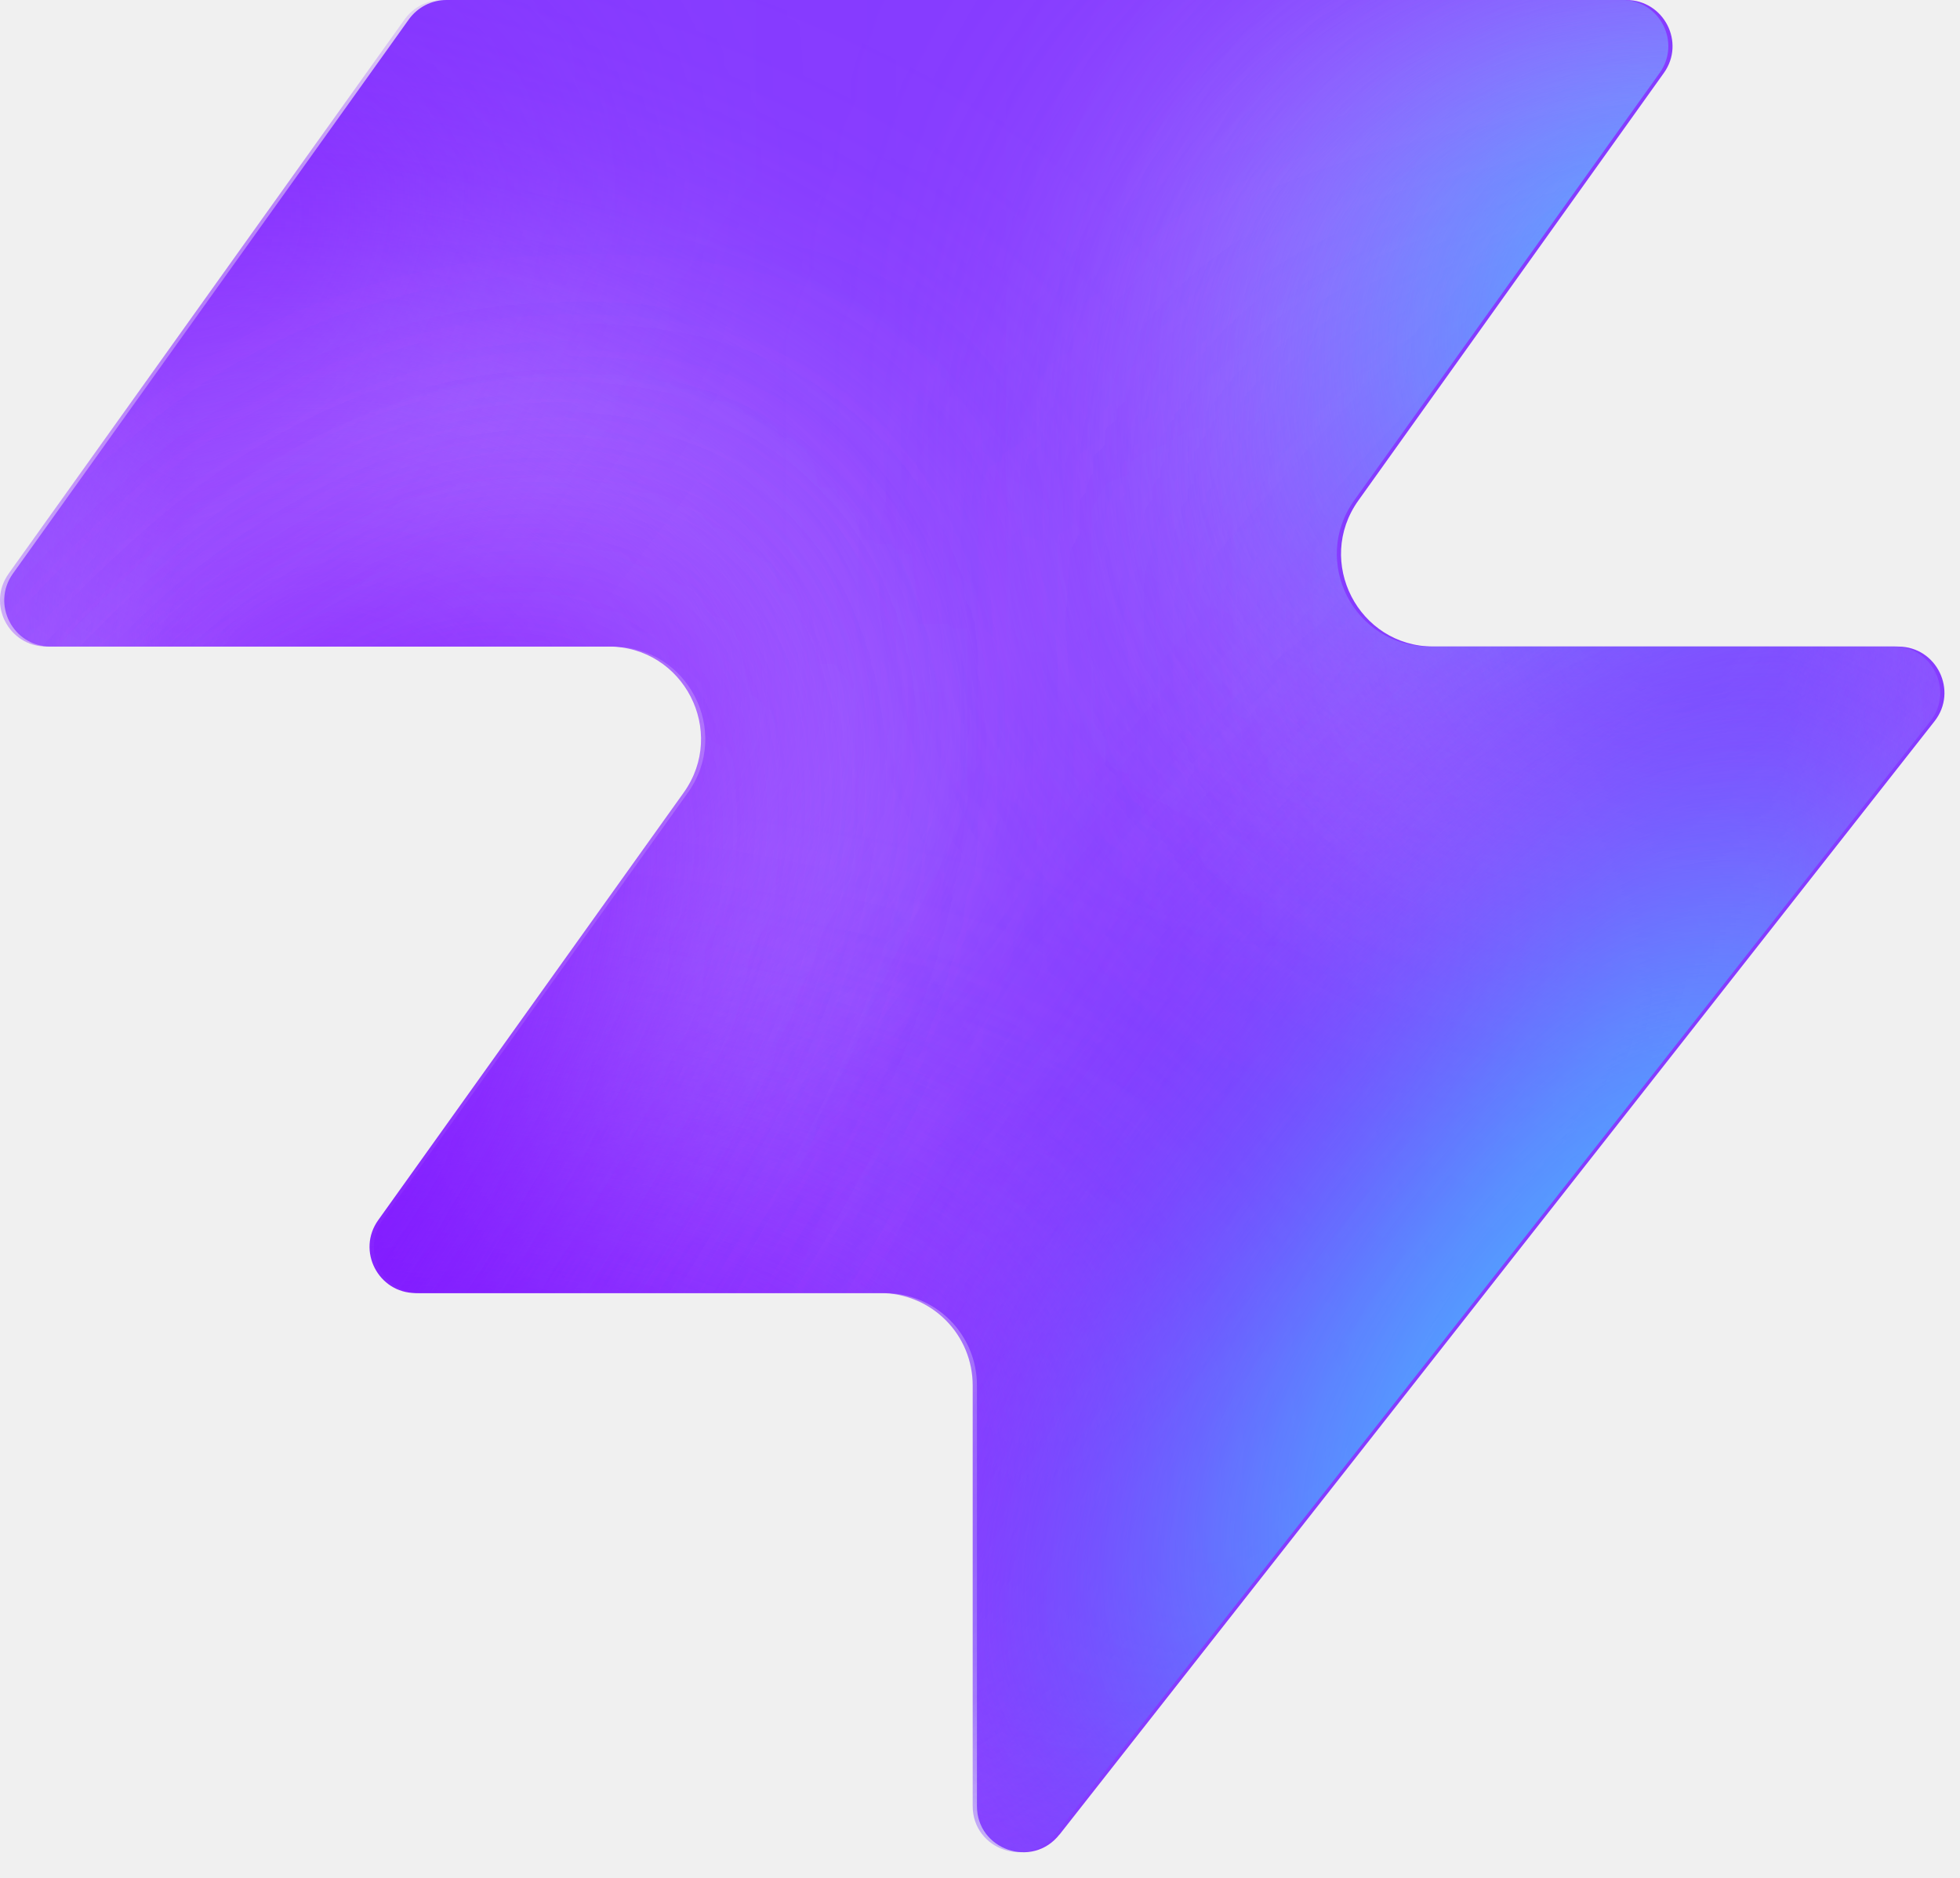
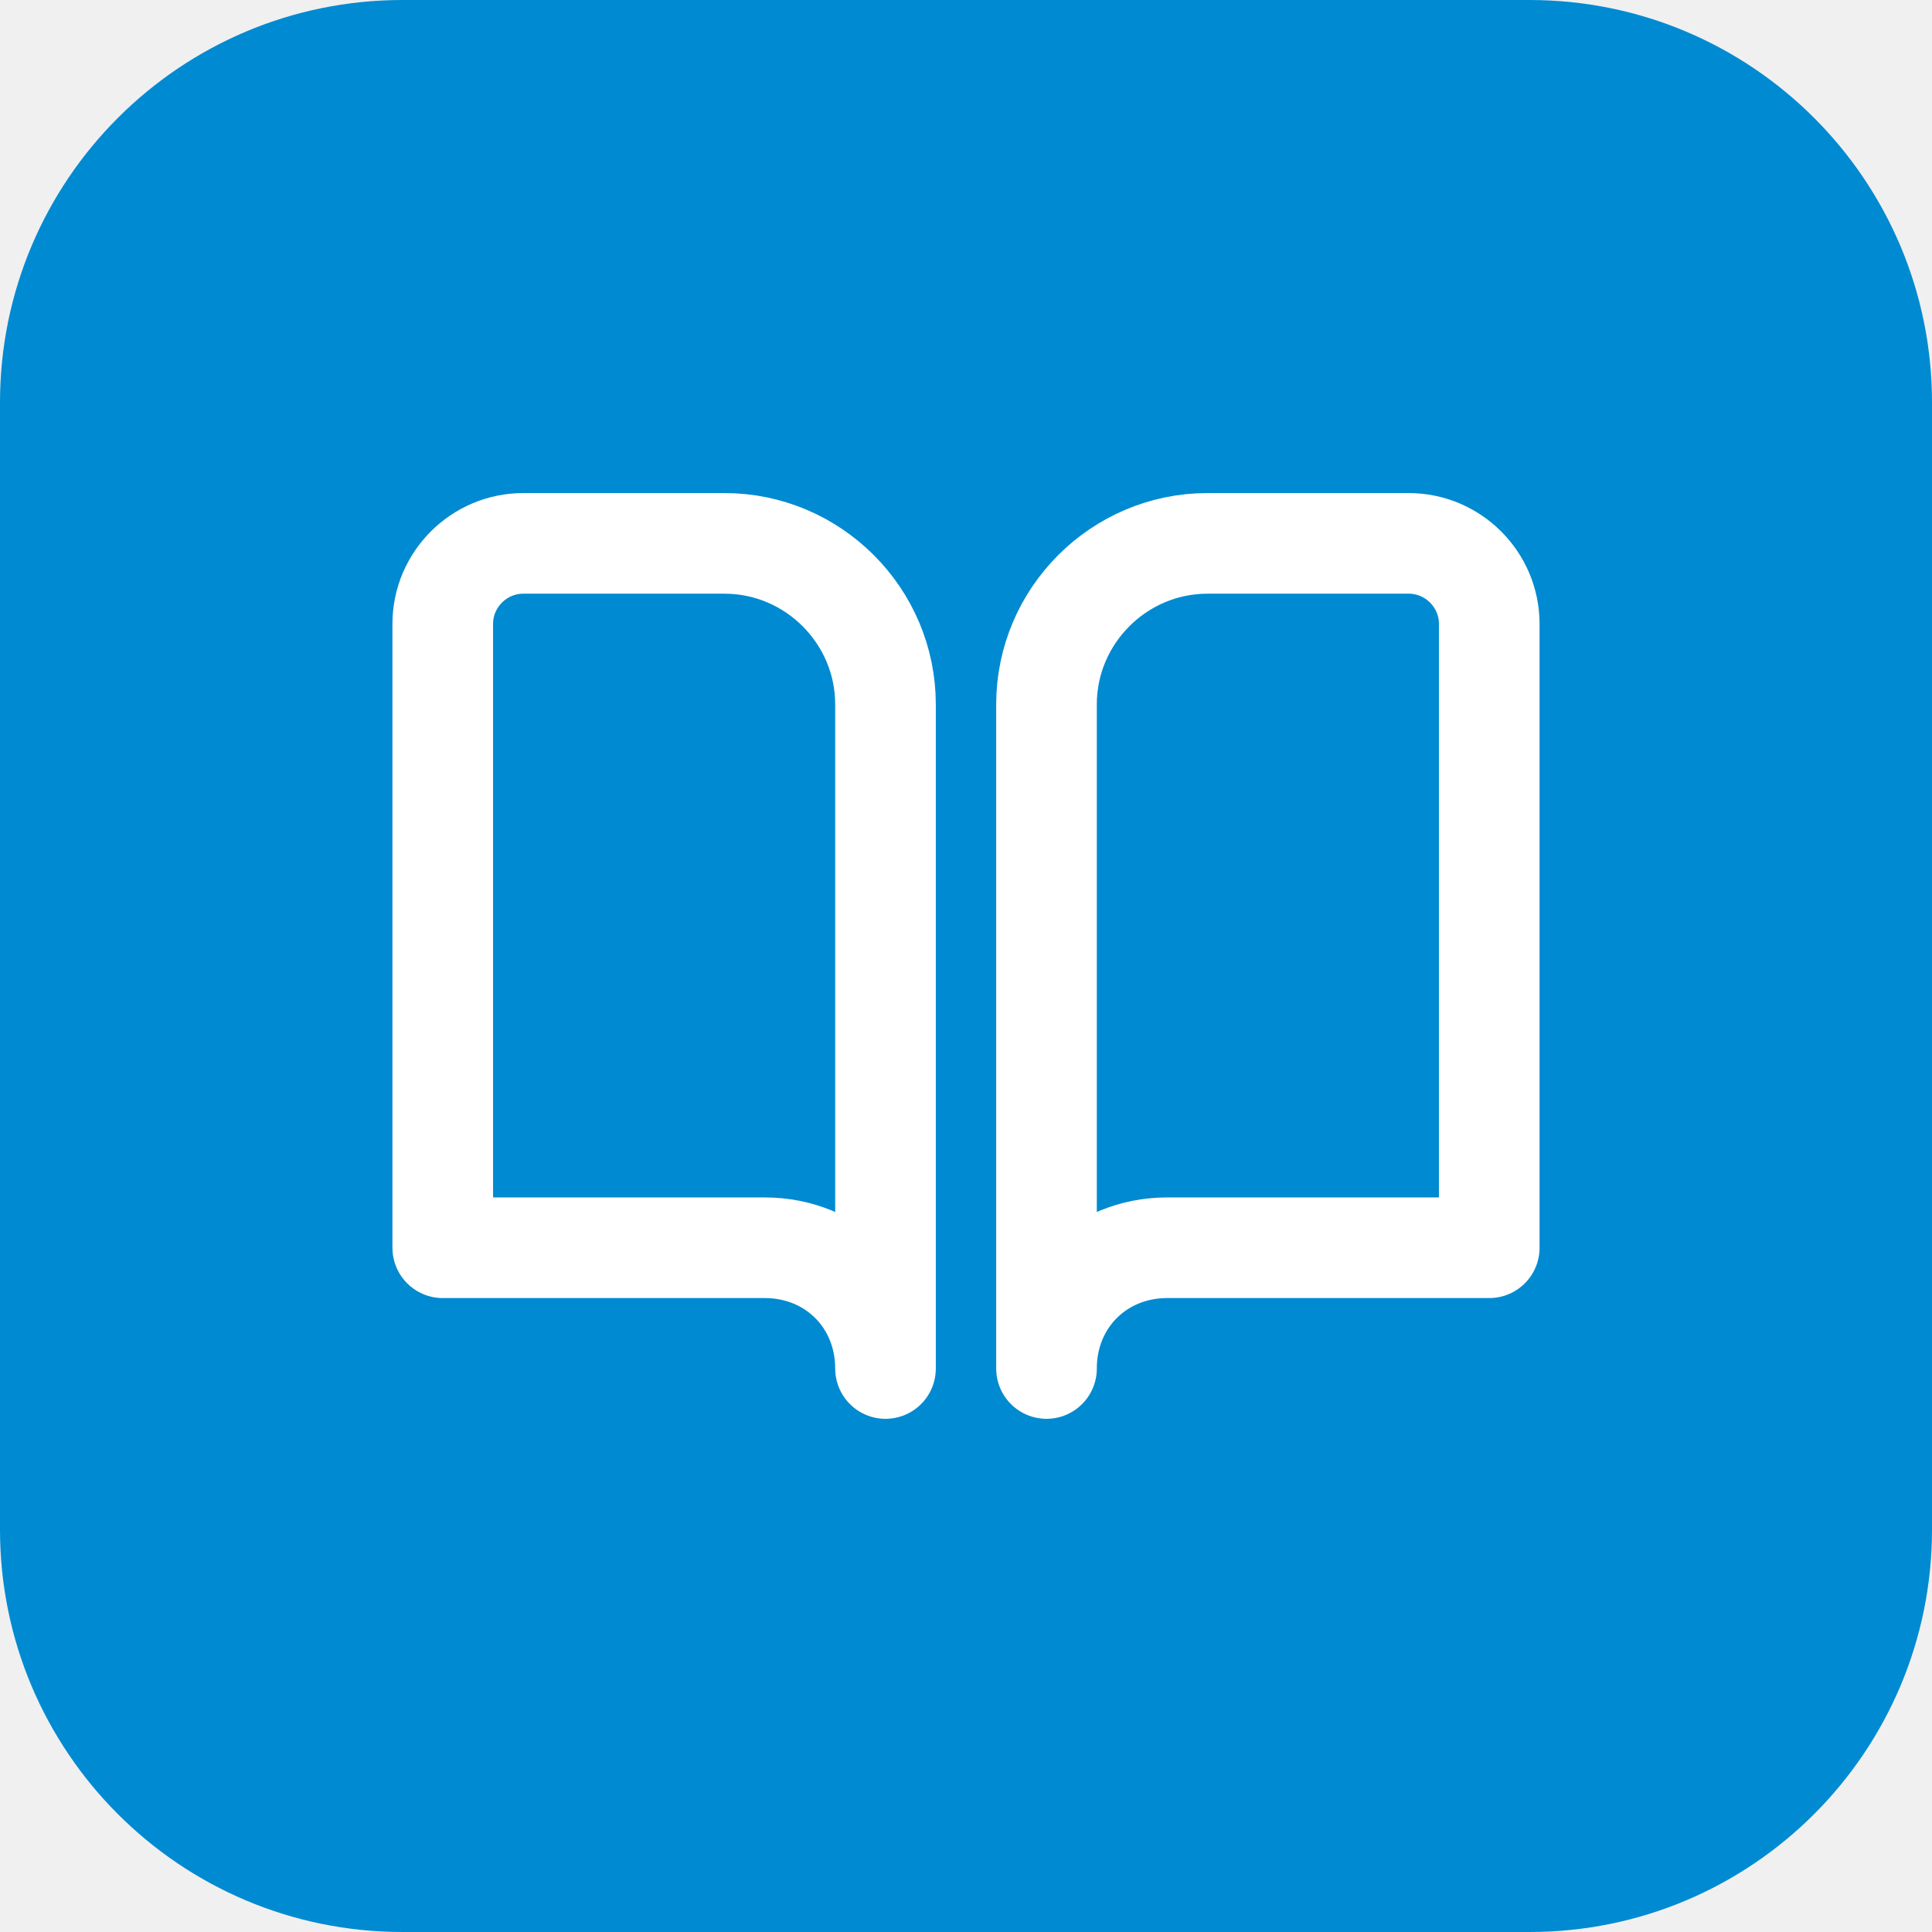
- <svg xmlns="http://www.w3.org/2000/svg" width="48" height="46" fill="none" viewBox="0 0 48 46">
-   <path fill="#863bff" d="M25.946 44.938c-.664.845-2.021.375-2.021-.698V33.937a2.26 2.26 0 0 0-2.262-2.262H10.287c-.92 0-1.456-1.04-.92-1.788l7.48-10.471c1.07-1.497 0-3.578-1.842-3.578H1.237c-.92 0-1.456-1.04-.92-1.788L10.013.474c.214-.297.556-.474.92-.474h28.894c.92 0 1.456 1.04.92 1.788l-7.48 10.471c-1.07 1.498 0 3.579 1.842 3.579h11.377c.943 0 1.473 1.088.89 1.83L25.947 44.94z" style="fill:#863bff;fill:color(display-p3 .525 .23 1);fill-opacity:1" />
-   <mask id="a" width="48" height="46" x="0" y="0" maskUnits="userSpaceOnUse" style="mask-type:alpha">
-     <path fill="#000" d="M25.842 44.938c-.664.844-2.021.375-2.021-.698V33.937a2.26 2.26 0 0 0-2.262-2.262H10.183c-.92 0-1.456-1.04-.92-1.788l7.48-10.471c1.07-1.498 0-3.579-1.842-3.579H1.133c-.92 0-1.456-1.04-.92-1.787L9.91.473c.214-.297.556-.474.92-.474h28.894c.92 0 1.456 1.04.92 1.788l-7.48 10.471c-1.07 1.498 0 3.578 1.842 3.578h11.377c.943 0 1.473 1.088.89 1.832L25.843 44.94z" style="fill:#000;fill-opacity:1" />
-   </mask>
-   <g mask="url(#a)">
-     <g filter="url(#b)">
-       <ellipse cx="5.508" cy="14.704" fill="#ede6ff" rx="5.508" ry="14.704" style="fill:#ede6ff;fill:color(display-p3 .927 .903 1);fill-opacity:1" transform="matrix(.00324 1 1 -.00324 -4.47 31.516)" />
-     </g>
-     <g filter="url(#c)">
-       <ellipse cx="10.399" cy="29.851" fill="#ede6ff" rx="10.399" ry="29.851" style="fill:#ede6ff;fill:color(display-p3 .927 .903 1);fill-opacity:1" transform="matrix(.00324 1 1 -.00324 -39.328 7.883)" />
-     </g>
-     <g filter="url(#d)">
-       <ellipse cx="5.508" cy="30.487" fill="#7e14ff" rx="5.508" ry="30.487" style="fill:#7e14ff;fill:color(display-p3 .492 .077 1);fill-opacity:1" transform="rotate(89.814 -25.913 -14.639)scale(1 -1)" />
-     </g>
-     <g filter="url(#e)">
-       <ellipse cx="5.508" cy="30.599" fill="#7e14ff" rx="5.508" ry="30.599" style="fill:#7e14ff;fill:color(display-p3 .492 .077 1);fill-opacity:1" transform="rotate(89.814 -32.644 -3.334)scale(1 -1)" />
-     </g>
-     <g filter="url(#f)">
-       <ellipse cx="5.508" cy="30.599" fill="#7e14ff" rx="5.508" ry="30.599" style="fill:#7e14ff;fill:color(display-p3 .492 .077 1);fill-opacity:1" transform="matrix(.00324 1 1 -.00324 -34.34 30.47)" />
-     </g>
-     <g filter="url(#g)">
-       <ellipse cx="14.072" cy="22.078" fill="#ede6ff" rx="14.072" ry="22.078" style="fill:#ede6ff;fill:color(display-p3 .927 .903 1);fill-opacity:1" transform="rotate(93.35 24.506 48.493)scale(-1 1)" />
-     </g>
-     <g filter="url(#h)">
-       <ellipse cx="3.47" cy="21.501" fill="#7e14ff" rx="3.47" ry="21.501" style="fill:#7e14ff;fill:color(display-p3 .492 .077 1);fill-opacity:1" transform="rotate(89.009 28.708 47.59)scale(-1 1)" />
-     </g>
-     <g filter="url(#i)">
-       <ellipse cx="3.47" cy="21.501" fill="#7e14ff" rx="3.47" ry="21.501" style="fill:#7e14ff;fill:color(display-p3 .492 .077 1);fill-opacity:1" transform="rotate(89.009 28.708 47.59)scale(-1 1)" />
-     </g>
-     <g filter="url(#j)">
-       <ellipse cx=".387" cy="8.972" fill="#7e14ff" rx="4.407" ry="29.108" style="fill:#7e14ff;fill:color(display-p3 .492 .077 1);fill-opacity:1" transform="rotate(39.51 .387 8.972)" />
-     </g>
-     <g filter="url(#k)">
-       <ellipse cx="47.523" cy="-6.092" fill="#7e14ff" rx="4.407" ry="29.108" style="fill:#7e14ff;fill:color(display-p3 .492 .077 1);fill-opacity:1" transform="rotate(37.892 47.523 -6.092)" />
-     </g>
-     <g filter="url(#l)">
-       <ellipse cx="41.412" cy="6.333" fill="#47bfff" rx="5.971" ry="9.665" style="fill:#47bfff;fill:color(display-p3 .28 .748 1);fill-opacity:1" transform="rotate(37.892 41.412 6.333)" />
-     </g>
-     <g filter="url(#m)">
-       <ellipse cx="-1.879" cy="38.332" fill="#7e14ff" rx="4.407" ry="29.108" style="fill:#7e14ff;fill:color(display-p3 .492 .077 1);fill-opacity:1" transform="rotate(37.892 -1.88 38.332)" />
-     </g>
-     <g filter="url(#n)">
-       <ellipse cx="-1.879" cy="38.332" fill="#7e14ff" rx="4.407" ry="29.108" style="fill:#7e14ff;fill:color(display-p3 .492 .077 1);fill-opacity:1" transform="rotate(37.892 -1.88 38.332)" />
-     </g>
-     <g filter="url(#o)">
-       <ellipse cx="35.651" cy="29.907" fill="#7e14ff" rx="4.407" ry="29.108" style="fill:#7e14ff;fill:color(display-p3 .492 .077 1);fill-opacity:1" transform="rotate(37.892 35.651 29.907)" />
-     </g>
-     <g filter="url(#p)">
-       <ellipse cx="38.418" cy="32.4" fill="#47bfff" rx="5.971" ry="15.297" style="fill:#47bfff;fill:color(display-p3 .28 .748 1);fill-opacity:1" transform="rotate(37.892 38.418 32.4)" />
-     </g>
+ <svg xmlns="http://www.w3.org/2000/svg" width="48" height="48" viewBox="0 0 48 48">
+   <rect width="48" height="48" rx="10" ry="10" fill="#008AD1" />
+   <g transform="translate(10, 12)" stroke="#ffffff" stroke-width="2.5" stroke-linecap="round" stroke-linejoin="round" fill="none">
+     <path d="M1 3.5C1 2.4 1.9 1.5 3 1.5h5c2.2 0 4 1.8 4 4v16.5c0-1.7-1.3-3-3-3H1V3.5z" />
+     <path d="M27 3.5c0-1.1-.9-2-2-2h-5c-2.2 0-4 1.8-4 4v16.5c0-1.7 1.3-3 3-3h8V3.5z" />
  </g>
-   <defs>
-     <filter id="b" width="60.045" height="41.654" x="-19.77" y="16.149" color-interpolation-filters="sRGB" filterUnits="userSpaceOnUse">
-       <feFlood flood-opacity="0" result="BackgroundImageFix" />
-       <feBlend in="SourceGraphic" in2="BackgroundImageFix" result="shape" />
-       <feGaussianBlur result="effect1_foregroundBlur_2002_17158" stdDeviation="7.659" />
-     </filter>
-     <filter id="c" width="90.34" height="51.437" x="-54.613" y="-7.533" color-interpolation-filters="sRGB" filterUnits="userSpaceOnUse">
-       <feFlood flood-opacity="0" result="BackgroundImageFix" />
-       <feBlend in="SourceGraphic" in2="BackgroundImageFix" result="shape" />
-       <feGaussianBlur result="effect1_foregroundBlur_2002_17158" stdDeviation="7.659" />
-     </filter>
-     <filter id="d" width="79.355" height="29.4" x="-49.64" y="2.03" color-interpolation-filters="sRGB" filterUnits="userSpaceOnUse">
-       <feFlood flood-opacity="0" result="BackgroundImageFix" />
-       <feBlend in="SourceGraphic" in2="BackgroundImageFix" result="shape" />
-       <feGaussianBlur result="effect1_foregroundBlur_2002_17158" stdDeviation="4.596" />
-     </filter>
-     <filter id="e" width="79.579" height="29.4" x="-45.045" y="20.029" color-interpolation-filters="sRGB" filterUnits="userSpaceOnUse">
-       <feFlood flood-opacity="0" result="BackgroundImageFix" />
-       <feBlend in="SourceGraphic" in2="BackgroundImageFix" result="shape" />
-       <feGaussianBlur result="effect1_foregroundBlur_2002_17158" stdDeviation="4.596" />
-     </filter>
-     <filter id="f" width="79.579" height="29.4" x="-43.513" y="21.178" color-interpolation-filters="sRGB" filterUnits="userSpaceOnUse">
-       <feFlood flood-opacity="0" result="BackgroundImageFix" />
-       <feBlend in="SourceGraphic" in2="BackgroundImageFix" result="shape" />
-       <feGaussianBlur result="effect1_foregroundBlur_2002_17158" stdDeviation="4.596" />
-     </filter>
-     <filter id="g" width="74.749" height="58.852" x="15.756" y="-17.901" color-interpolation-filters="sRGB" filterUnits="userSpaceOnUse">
-       <feFlood flood-opacity="0" result="BackgroundImageFix" />
-       <feBlend in="SourceGraphic" in2="BackgroundImageFix" result="shape" />
-       <feGaussianBlur result="effect1_foregroundBlur_2002_17158" stdDeviation="7.659" />
-     </filter>
-     <filter id="h" width="61.377" height="25.362" x="23.548" y="2.284" color-interpolation-filters="sRGB" filterUnits="userSpaceOnUse">
-       <feFlood flood-opacity="0" result="BackgroundImageFix" />
-       <feBlend in="SourceGraphic" in2="BackgroundImageFix" result="shape" />
-       <feGaussianBlur result="effect1_foregroundBlur_2002_17158" stdDeviation="4.596" />
-     </filter>
-     <filter id="i" width="61.377" height="25.362" x="23.548" y="2.284" color-interpolation-filters="sRGB" filterUnits="userSpaceOnUse">
-       <feFlood flood-opacity="0" result="BackgroundImageFix" />
-       <feBlend in="SourceGraphic" in2="BackgroundImageFix" result="shape" />
-       <feGaussianBlur result="effect1_foregroundBlur_2002_17158" stdDeviation="4.596" />
-     </filter>
-     <filter id="j" width="56.045" height="63.649" x="-27.636" y="-22.853" color-interpolation-filters="sRGB" filterUnits="userSpaceOnUse">
-       <feFlood flood-opacity="0" result="BackgroundImageFix" />
-       <feBlend in="SourceGraphic" in2="BackgroundImageFix" result="shape" />
-       <feGaussianBlur result="effect1_foregroundBlur_2002_17158" stdDeviation="4.596" />
-     </filter>
-     <filter id="k" width="54.814" height="64.646" x="20.116" y="-38.415" color-interpolation-filters="sRGB" filterUnits="userSpaceOnUse">
-       <feFlood flood-opacity="0" result="BackgroundImageFix" />
-       <feBlend in="SourceGraphic" in2="BackgroundImageFix" result="shape" />
-       <feGaussianBlur result="effect1_foregroundBlur_2002_17158" stdDeviation="4.596" />
-     </filter>
-     <filter id="l" width="33.541" height="35.313" x="24.641" y="-11.323" color-interpolation-filters="sRGB" filterUnits="userSpaceOnUse">
-       <feFlood flood-opacity="0" result="BackgroundImageFix" />
-       <feBlend in="SourceGraphic" in2="BackgroundImageFix" result="shape" />
-       <feGaussianBlur result="effect1_foregroundBlur_2002_17158" stdDeviation="4.596" />
-     </filter>
-     <filter id="m" width="54.814" height="64.646" x="-29.286" y="6.009" color-interpolation-filters="sRGB" filterUnits="userSpaceOnUse">
-       <feFlood flood-opacity="0" result="BackgroundImageFix" />
-       <feBlend in="SourceGraphic" in2="BackgroundImageFix" result="shape" />
-       <feGaussianBlur result="effect1_foregroundBlur_2002_17158" stdDeviation="4.596" />
-     </filter>
-     <filter id="n" width="54.814" height="64.646" x="-29.286" y="6.009" color-interpolation-filters="sRGB" filterUnits="userSpaceOnUse">
-       <feFlood flood-opacity="0" result="BackgroundImageFix" />
-       <feBlend in="SourceGraphic" in2="BackgroundImageFix" result="shape" />
-       <feGaussianBlur result="effect1_foregroundBlur_2002_17158" stdDeviation="4.596" />
-     </filter>
-     <filter id="o" width="54.814" height="64.646" x="8.244" y="-2.416" color-interpolation-filters="sRGB" filterUnits="userSpaceOnUse">
-       <feFlood flood-opacity="0" result="BackgroundImageFix" />
-       <feBlend in="SourceGraphic" in2="BackgroundImageFix" result="shape" />
-       <feGaussianBlur result="effect1_foregroundBlur_2002_17158" stdDeviation="4.596" />
-     </filter>
-     <filter id="p" width="39.409" height="43.623" x="18.713" y="10.588" color-interpolation-filters="sRGB" filterUnits="userSpaceOnUse">
-       <feFlood flood-opacity="0" result="BackgroundImageFix" />
-       <feBlend in="SourceGraphic" in2="BackgroundImageFix" result="shape" />
-       <feGaussianBlur result="effect1_foregroundBlur_2002_17158" stdDeviation="4.596" />
-     </filter>
-   </defs>
</svg>
